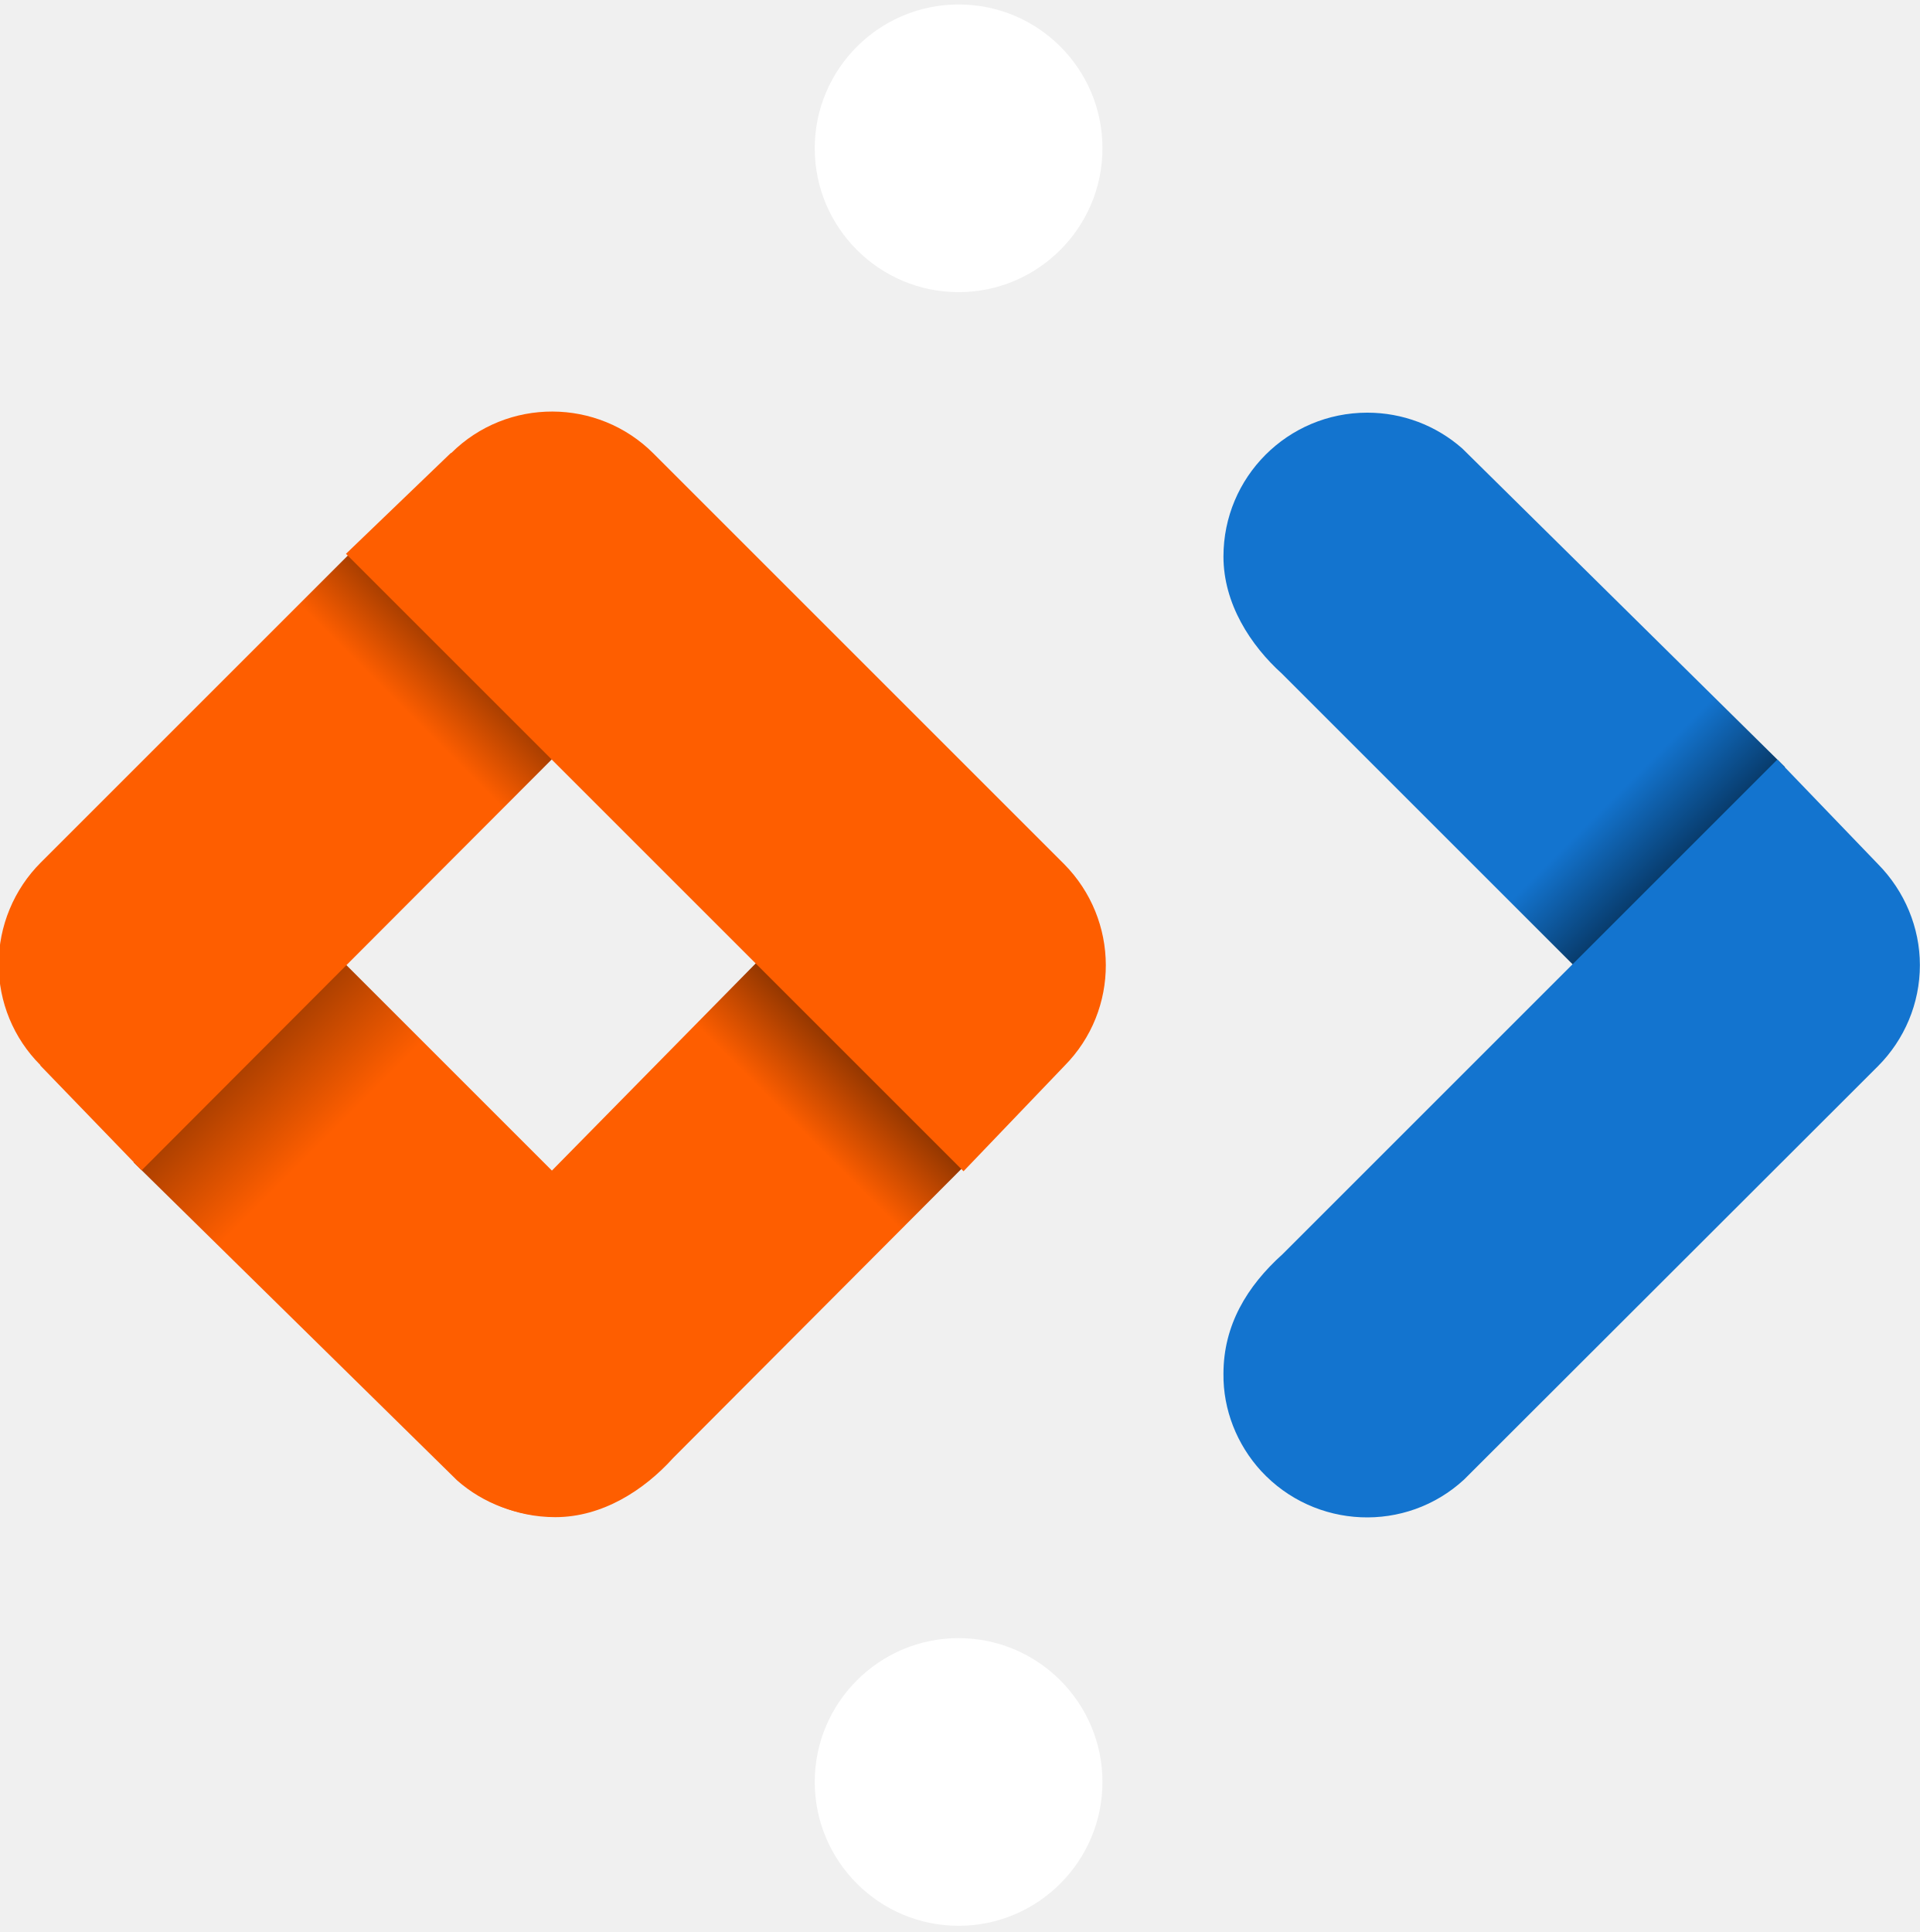
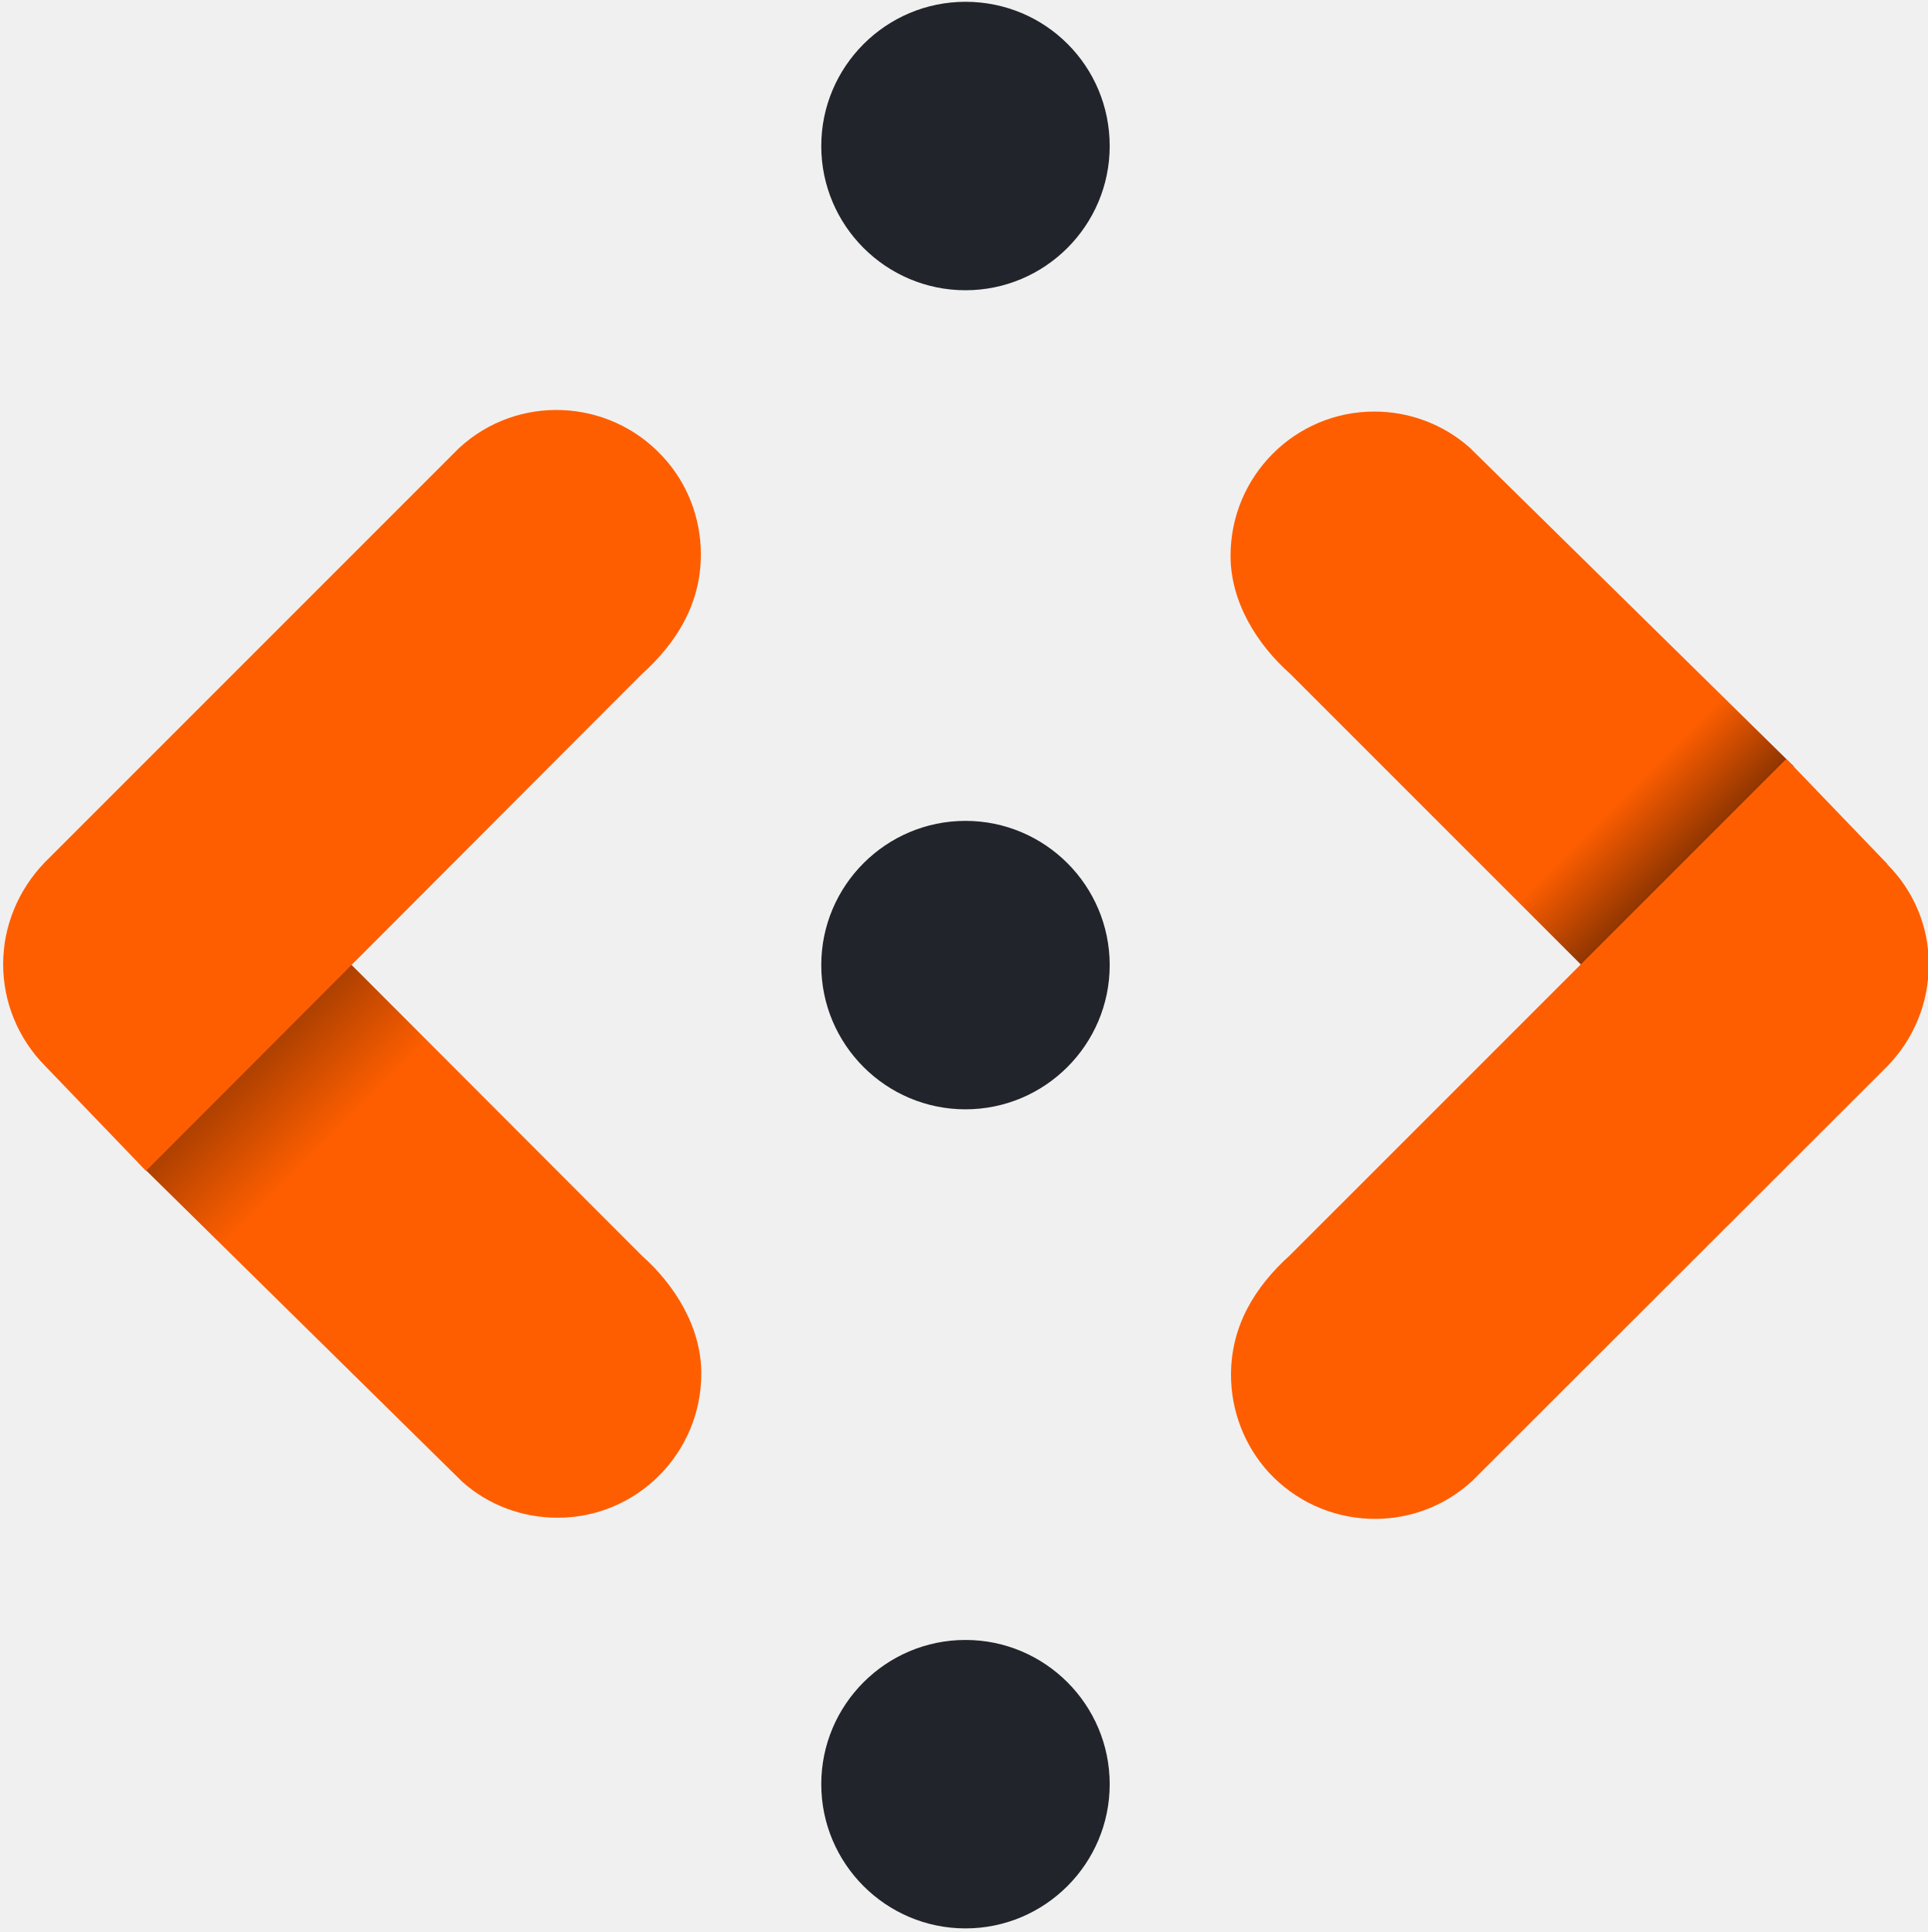
- <svg xmlns="http://www.w3.org/2000/svg" version="1.1" id="Layer_1" x="0px" y="0px" viewBox="0 0 428.406 431.185" style="enable-background:new 0 0 1077 430;">
+ <svg xmlns="http://www.w3.org/2000/svg" version="1.1" id="Layer_1" x="0px" y="0px" viewBox="0 0 429 430" style="enable-background:new 0 0 429 430;" xml:space="preserve">
  <style type="text/css">
-         .st0{fill-rule:evenodd;clip-rule:evenodd;fill:#FFFFFF;}
-         .st1{fill-rule:evenodd;clip-rule:evenodd;fill:url(#Shape_bot_00000152258589966602294130000014585586730069218494_);}
-         .st2{fill-rule:evenodd;clip-rule:evenodd;fill:#1374CF;}
-         .st3{fill-rule:evenodd;clip-rule:evenodd;fill:url(#Shape_bot-2_00000071525022654868157440000017646025089533714847_);}
-         .st4{fill-rule:evenodd;clip-rule:evenodd;fill:url(#Shape_bot_copy_00000135664702399188730640000011188738535814385317_);}
-         .st5{fill-rule:evenodd;clip-rule:evenodd;fill:url(#Shape_top-2_00000084518159882961768640000007202671351079674262_);}
-         .st6{fill-rule:evenodd;clip-rule:evenodd;fill:#FE5E00;}
-     </style>
-   <g id="Axon_-_Light">
-     <g id="Clean_copy_3">
-       <path id="DOts_copy" class="st0" d="M213.9,365.6c17.7,0,32.1,14.4,32.1,32.1c0,17.7-14.4,32.1-32.1,32.1s-32.1-14.4-32.1-32.1 l0,0C181.8,380,196.2,365.6,213.9,365.6z M246,33.1c0,17.7-14.4,32.1-32.1,32.1c-17.7,0-32.1-14.4-32.1-32.1 c0-17.7,14.4-32.1,32.1-32.1S246,15.3,246,33.1L246,33.1z" />
+ 	.st0{fill-rule:evenodd;clip-rule:evenodd;fill:#21252B;}
+ 	.st1{fill-rule:evenodd;clip-rule:evenodd;fill:url(#Shape_bot_00000021822534325967307830000010929802013736464309_);}
+ 	.st2{fill-rule:evenodd;clip-rule:evenodd;fill:#FE5E00;}
+ 	.st3{fill-rule:evenodd;clip-rule:evenodd;fill:url(#Shape_bot-2_00000091730957052728269980000001678957248657866663_);}
+ </style>
+   <g id="Axon_Framework_-_Dark_icon">
+     <g id="Clean">
+       <path id="DOts_copy" class="st0" d="M214.9,182.7c17.7,0,32.1,14.4,32.1,32.1s-14.4,32.1-32.1,32.1c-17.7,0-32.1-14.4-32.1-32.1    c0,0,0,0,0,0C182.8,197.1,197.2,182.7,214.9,182.7z M214.9,365c17.7,0,32.1,14.4,32.1,32.1s-14.4,32.1-32.1,32.1    c-17.7,0-32.1-14.4-32.1-32.1c0,0,0,0,0,0C182.8,379.4,197.2,365,214.9,365z M247,32.5c0,17.7-14.4,32.1-32.1,32.1    c-17.7,0-32.1-14.4-32.1-32.1c0-17.7,14.4-32.1,32.1-32.1c0,0,0,0,0,0C232.7,0.4,247,14.7,247,32.5L247,32.5z" />
      <g id="Right">
-         <linearGradient id="Shape_bot_00000042706552385112042970000002999065333005269406_" gradientUnits="userSpaceOnUse" x1="2738.48" y1="-7624.083" x2="2614.57" y2="-7500.173" gradientTransform="matrix(1 0 0 -1 -2354 -7421)">
-           <stop offset="0" style="stop-color:#001223" />
-           <stop offset="0.2" style="stop-color:#1374CF" />
-           <stop offset="1" style="stop-color:#1374CF" />
+         <linearGradient id="Shape_bot_00000073699629392301370380000010341107701571271297_" gradientUnits="userSpaceOnUse" x1="9955.473" y1="-4792.476" x2="9831.562" y2="-4668.566" gradientTransform="matrix(1 0 0 -1 -9570 -4590)">
+           <stop offset="0" style="stop-color:#3D1700" />
+           <stop offset="0.2" style="stop-color:#FE5E00" />
+           <stop offset="1" style="stop-color:#FE5E00" />
        </linearGradient>
-         <path id="Shape_bot" style="fill-rule:evenodd;clip-rule:evenodd;fill:url(#Shape_bot_00000042706552385112042970000002999065333005269406_);" d=" M398.3,171.2L351.7,216l-65.6-65.6C279,144,273,134.7,273,124.2c0-17.7,14.3-32.1,32.1-32.1c7.8,0,15.3,2.8,21.2,8L398.3,171.2z" />
-         <path id="Shape_top" class="st2" d="M428.4,215.4c0,8.5-3.4,16.6-9.4,22.6l-92.3,92.2c-13,12-33.3,11.1-45.3-1.9 c-5.4-5.9-8.5-13.7-8.4-21.7c0-10.8,5.2-19.5,13.2-26.7l110.4-110.4l22.5,23.4v0C425,198.9,428.4,207,428.4,215.4z" />
+         <path id="Shape_bot" style="fill-rule:evenodd;clip-rule:evenodd;fill:url(#Shape_bot_00000073699629392301370380000010341107701571271297_);" d="     M399.3,170.6l-46.6,44.9l-65.6-65.6c-7.2-6.4-13.2-15.8-13.2-26.2c0-17.7,14.3-32.1,32-32.1c7.8,0,15.3,2.8,21.2,8L399.3,170.6z" />
+         <path id="Shape_top" class="st2" d="M429.3,214.8c0,8.5-3.4,16.6-9.3,22.6l-92.3,92.2c-13,12-33.3,11.1-45.3-1.9     c-5.4-5.9-8.4-13.7-8.4-21.7c0-10.8,5.2-19.5,13.2-26.7l110.4-110.4l22.5,23.4v0.1C426,198.3,429.4,206.4,429.3,214.8z" />
      </g>
      <g id="Left">
-         <linearGradient id="Shape_bot-2_00000096058771709293362380000001364163709408471714_" gradientUnits="userSpaceOnUse" x1="2384.475" y1="-7635.399" x2="2508.505" y2="-7759.429" gradientTransform="matrix(1 0 0 -1 -2354 -7421)">
+         <linearGradient id="Shape_bot-2_00000165213829278529676320000016831631837644787608_" gradientUnits="userSpaceOnUse" x1="9601.478" y1="-4803.807" x2="9725.509" y2="-4927.836" gradientTransform="matrix(1 0 0 -1 -9570 -4590)">
          <stop offset="0" style="stop-color:#3D1700" />
          <stop offset="0.33" style="stop-color:#FE5E00" />
          <stop offset="1" style="stop-color:#FE5E00" />
        </linearGradient>
-         <path id="Shape_bot-2" style="fill-rule:evenodd;clip-rule:evenodd;fill:url(#Shape_bot-2_00000096058771709293362380000001364163709408471714_);" d=" M29.8,259.4l46.6-44.9l65.6,65.6c7.2,6.5,13.2,15.8,13.2,26.2c0.1,17.7-14.2,32.1-31.9,32.1c-7.8,0-15.4-2.8-21.3-8L29.8,259.4z" />
-         <linearGradient id="Shape_bot_copy_00000170249746183645473480000003785028154188707741_" gradientUnits="userSpaceOnUse" x1="2556.97" y1="-7647.694" x2="2432.751" y2="-7771.914" gradientTransform="matrix(1 0 0 -1 -2354 -7421)">
-           <stop offset="0" style="stop-color:#3D1700" />
-           <stop offset="0.2" style="stop-color:#FE5E00" />
-           <stop offset="1" style="stop-color:#FE5E00" />
-         </linearGradient>
-         <path id="Shape_bot_copy" style="fill-rule:evenodd;clip-rule:evenodd;fill:url(#Shape_bot_copy_00000170249746183645473480000003785028154188707741_);" d=" M170.9,212.7l45,46.8l-65.7,65.9c-6.5,7.2-15.8,13.2-26.3,13.2c-17.8,0-32.2-14.5-32.2-32.3c0-7.8,2.9-15.3,8-21.2L170.9,212.7z" />
-         <linearGradient id="Shape_top-2_00000013194382034364374780000016207787449921038218_" gradientUnits="userSpaceOnUse" x1="2468.525" y1="-7553.575" x2="2343.465" y2="-7678.635" gradientTransform="matrix(1 0 0 -1 -2354 -7421)">
-           <stop offset="0" style="stop-color:#3D1700" />
-           <stop offset="0.2" style="stop-color:#FE5E00" />
-           <stop offset="1" style="stop-color:#FE5E00" />
-         </linearGradient>
-         <path id="Shape_top-2" style="fill-rule:evenodd;clip-rule:evenodd;fill:url(#Shape_top-2_00000013194382034364374780000016207787449921038218_);" d=" M-0.3,215.2c0-8.5,3.4-16.7,9.4-22.7l70.3-70.3l45.5,45.5l-93.3,93.5L9,237.8v-0.1C3,231.7-0.3,223.6-0.3,215.2z" />
-         <path id="Shape_top_copy_2" class="st6" d="M77.2,123.6l23.4-22.5h0.1c12.5-12.4,32.7-12.3,45.1,0.1l91.6,91.6 c12.4,12.5,12.5,32.6,0.1,45.1v0L215,261.4L77.2,123.6z" />
+         <path id="Shape_bot-2" style="fill-rule:evenodd;clip-rule:evenodd;fill:url(#Shape_bot-2_00000165213829278529676320000016831631837644787608_);" d="     M30.8,258.8l46.6-44.9l65.5,65.6c7.2,6.4,13.2,15.8,13.2,26.2c0,17.7-14.3,32.1-32,32.1c-7.8,0-15.4-2.8-21.2-8L30.8,258.8z" />
+         <path id="Shape_top-2" class="st2" d="M0.7,214.6c0-8.5,3.4-16.6,9.3-22.7l92.2-92.2c13-12,33.3-11.1,45.3,1.9     c5.5,5.9,8.5,13.7,8.5,21.8c0,10.8-5.2,19.5-13.2,26.7L32.5,260.6L10,237.2v0C4,231.1,0.7,223,0.7,214.6z" />
      </g>
    </g>
  </g>
</svg>
